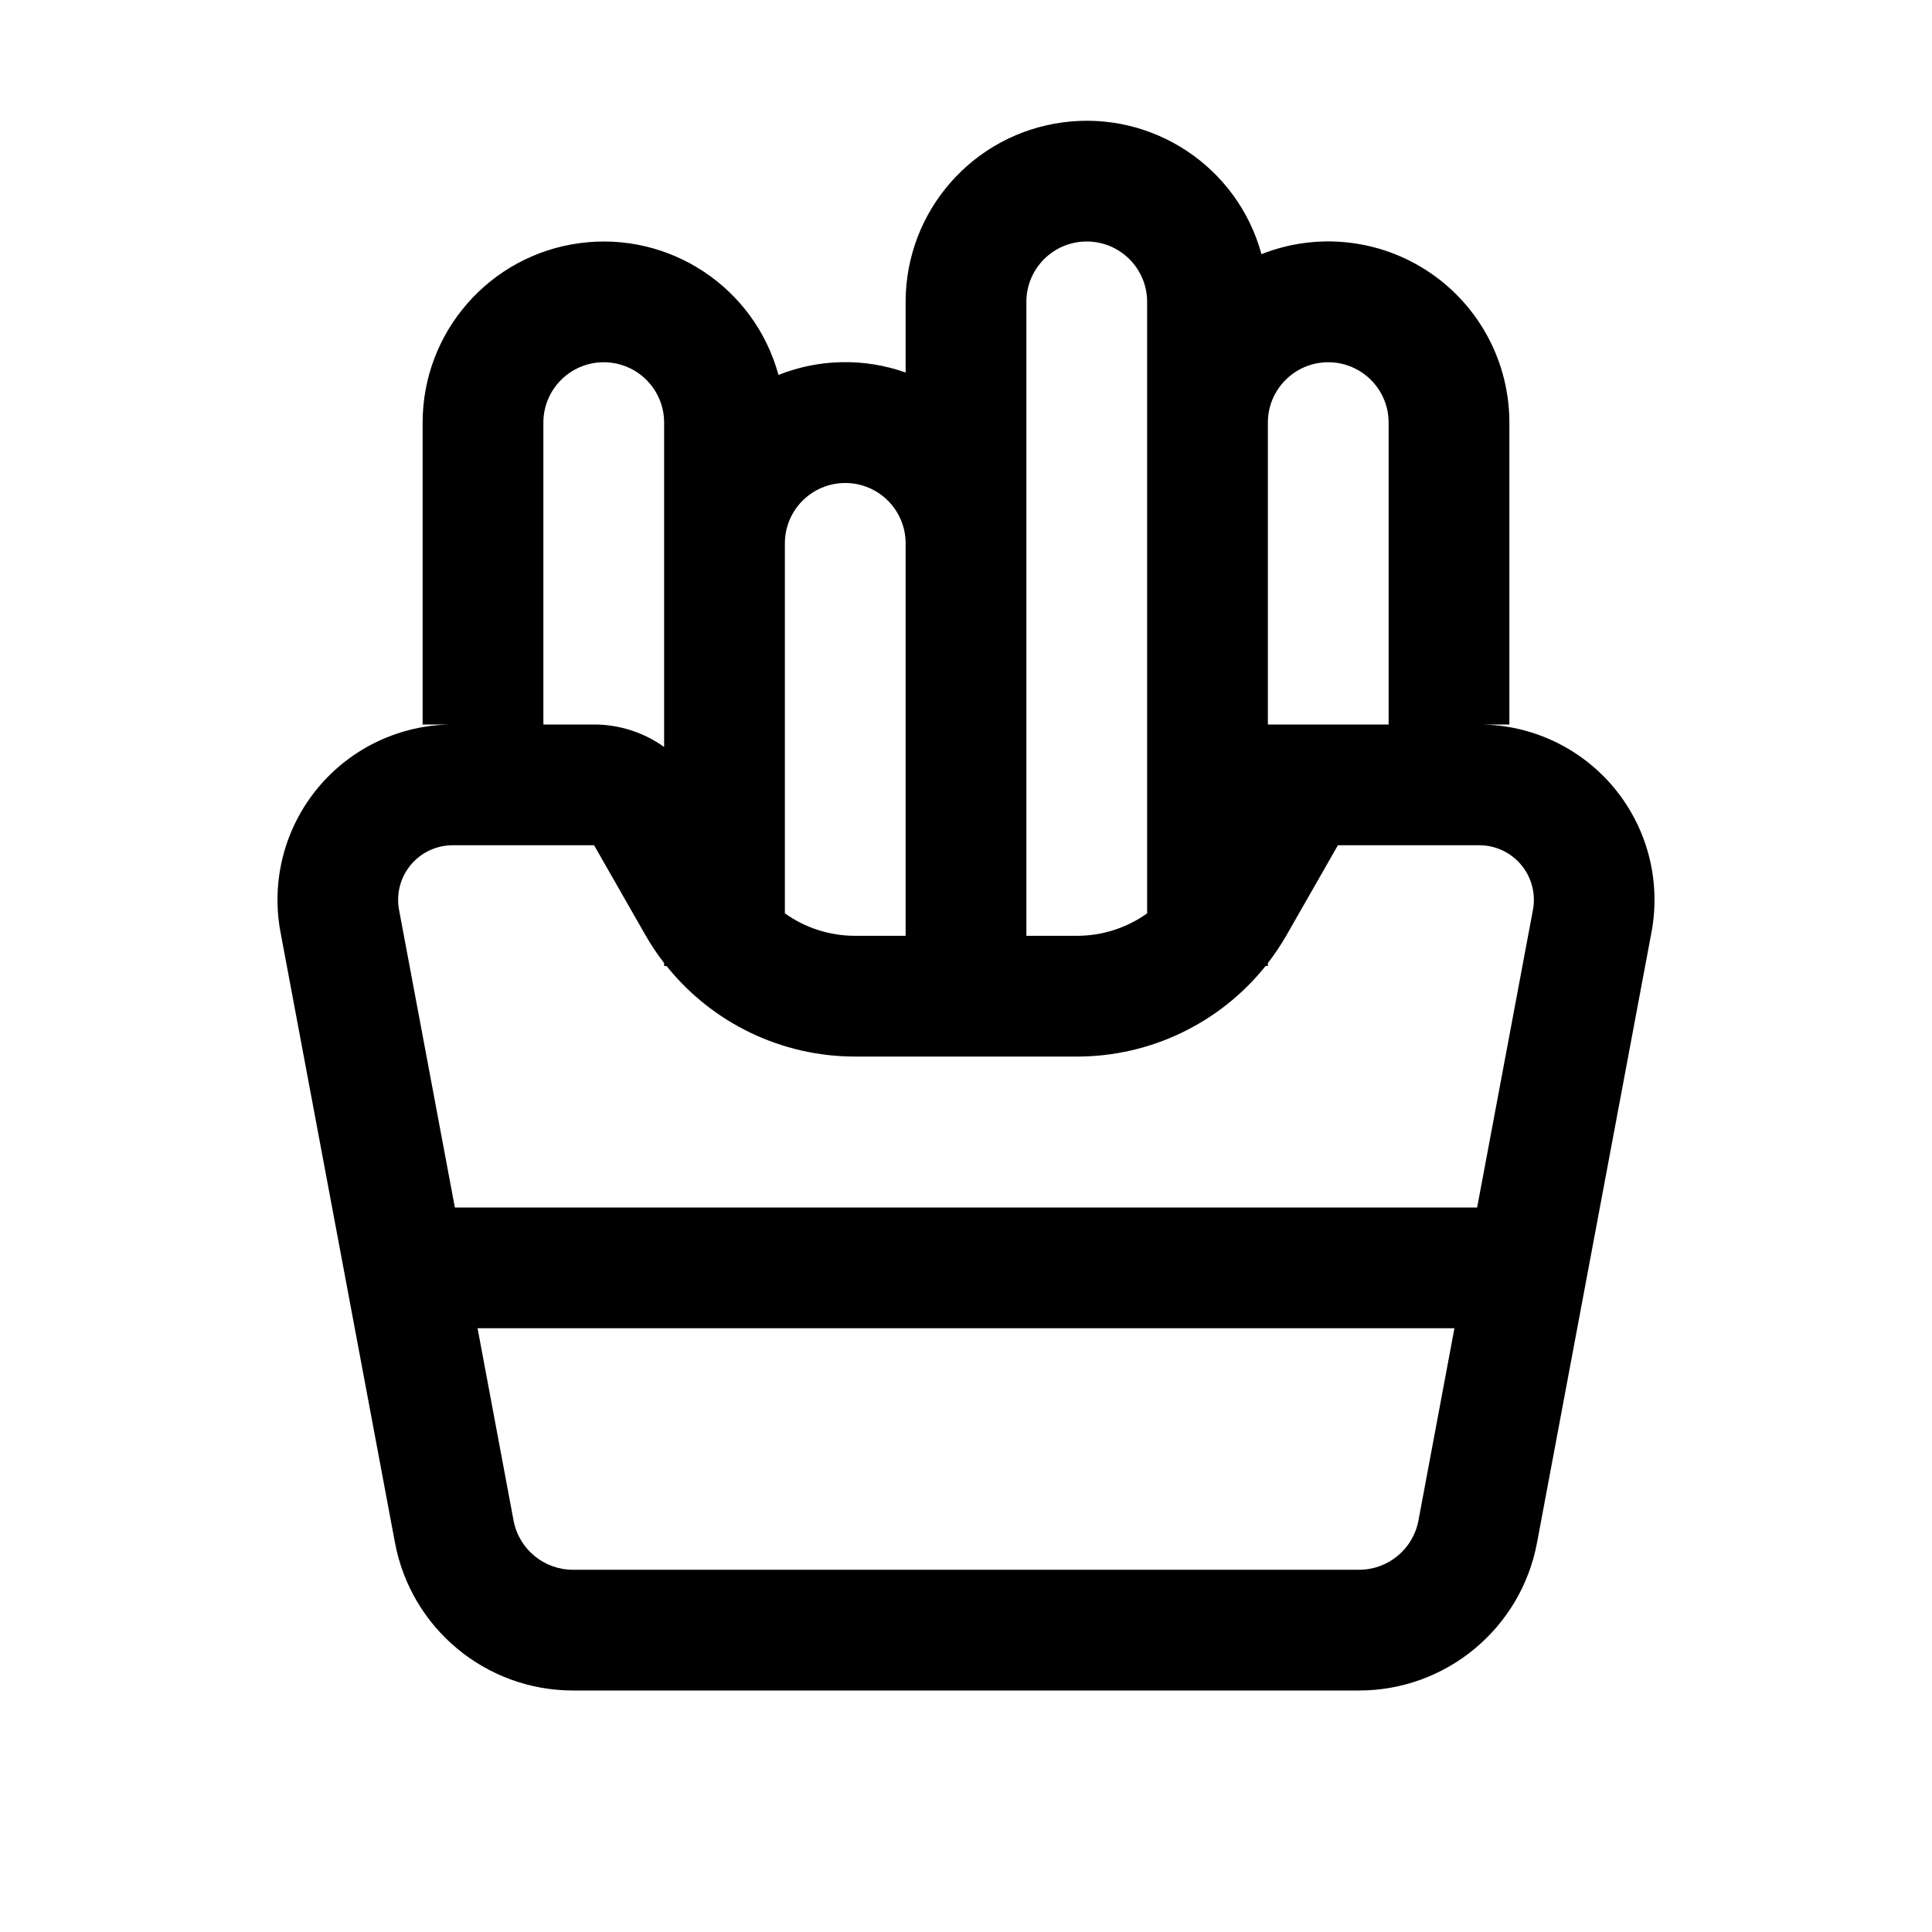
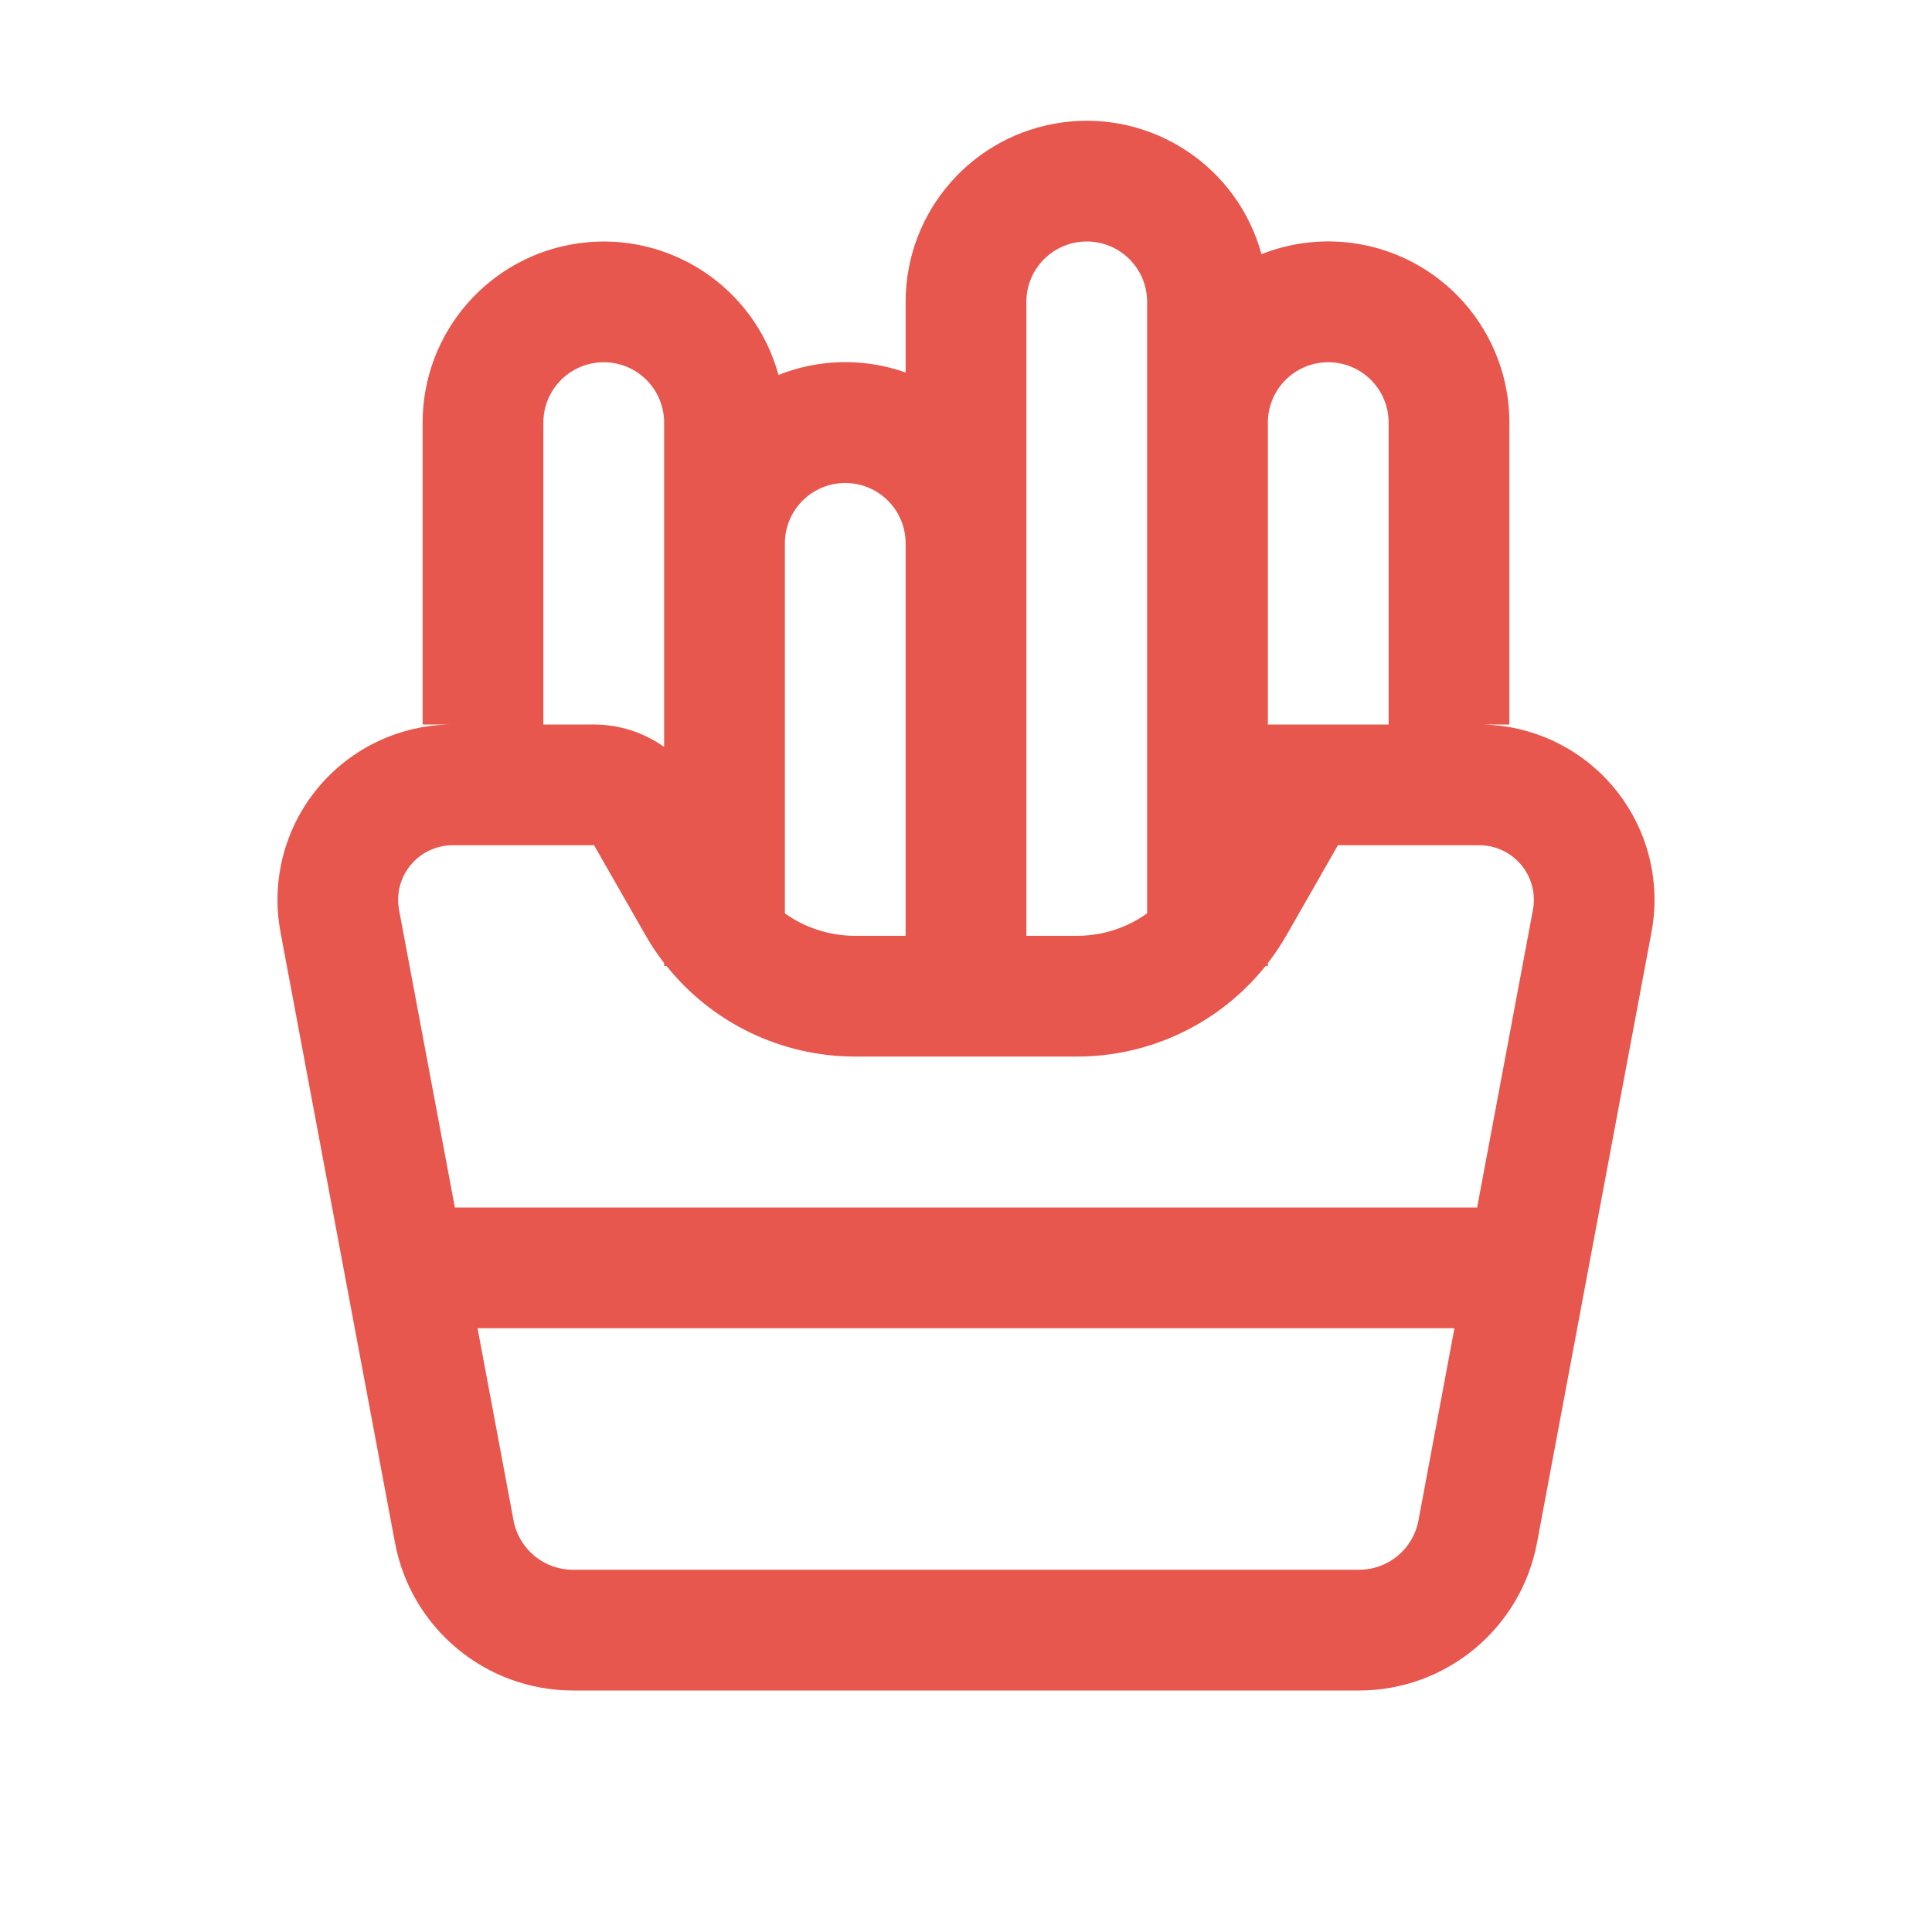
<svg xmlns="http://www.w3.org/2000/svg" width="800px" height="800px" viewBox="0 0 1024 1024">
-   <path fill="#000000" d="M608 224v-64a32 32 0 0 0-64 0v336h26.88A64 64 0 0 0 608 484.096V224zm101.12 160A64 64 0 0 0 672 395.904V384h64V224a32 32 0 1 0-64 0v160h37.12zm74.88 0a92.928 92.928 0 0 1 91.328 110.08l-60.672 323.584A96 96 0 0 1 720.32 896H303.68a96 96 0 0 1-94.336-78.336L148.672 494.08A92.928 92.928 0 0 1 240 384h-16V224a96 96 0 0 1 188.608-25.28A95.744 95.744 0 0 1 480 197.44V160a96 96 0 0 1 188.608-25.28A96 96 0 0 1 800 224v160h-16zM670.784 512a128 128 0 0 1-99.904 48H453.12a128 128 0 0 1-99.84-48H352v-1.536a128.128 128.128 0 0 1-9.984-14.976L314.88 448H240a28.928 28.928 0 0 0-28.48 34.304L241.088 640h541.824l29.568-157.696A28.928 28.928 0 0 0 784 448h-74.88l-27.136 47.488A132.405 132.405 0 0 1 672 510.464V512h-1.216zM480 288a32 32 0 0 0-64 0v196.096A64 64 0 0 0 453.12 496H480V288zm-128 96V224a32 32 0 0 0-64 0v160h64-37.12A64 64 0 0 1 352 395.904zm-98.88 320 19.072 101.888A32 32 0 0 0 303.68 832h416.64a32 32 0 0 0 31.488-26.112L770.88 704H253.12z" />
+   <path fill="#e8574d" d="M608 224v-64a32 32 0 0 0-64 0v336h26.88A64 64 0 0 0 608 484.096V224zm101.12 160A64 64 0 0 0 672 395.904V384h64V224a32 32 0 1 0-64 0v160h37.12zm74.88 0a92.928 92.928 0 0 1 91.328 110.08l-60.672 323.584A96 96 0 0 1 720.32 896H303.68a96 96 0 0 1-94.336-78.336L148.672 494.08A92.928 92.928 0 0 1 240 384h-16V224a96 96 0 0 1 188.608-25.28A95.744 95.744 0 0 1 480 197.44V160a96 96 0 0 1 188.608-25.28A96 96 0 0 1 800 224v160h-16zM670.784 512a128 128 0 0 1-99.904 48H453.12a128 128 0 0 1-99.84-48H352v-1.536a128.128 128.128 0 0 1-9.984-14.976L314.88 448H240a28.928 28.928 0 0 0-28.48 34.304L241.088 640h541.824l29.568-157.696A28.928 28.928 0 0 0 784 448h-74.88l-27.136 47.488A132.405 132.405 0 0 1 672 510.464V512h-1.216zM480 288a32 32 0 0 0-64 0v196.096A64 64 0 0 0 453.12 496H480V288zm-128 96V224a32 32 0 0 0-64 0v160h64-37.12A64 64 0 0 1 352 395.904zm-98.88 320 19.072 101.888A32 32 0 0 0 303.68 832h416.64a32 32 0 0 0 31.488-26.112L770.88 704H253.12z" />
</svg>
